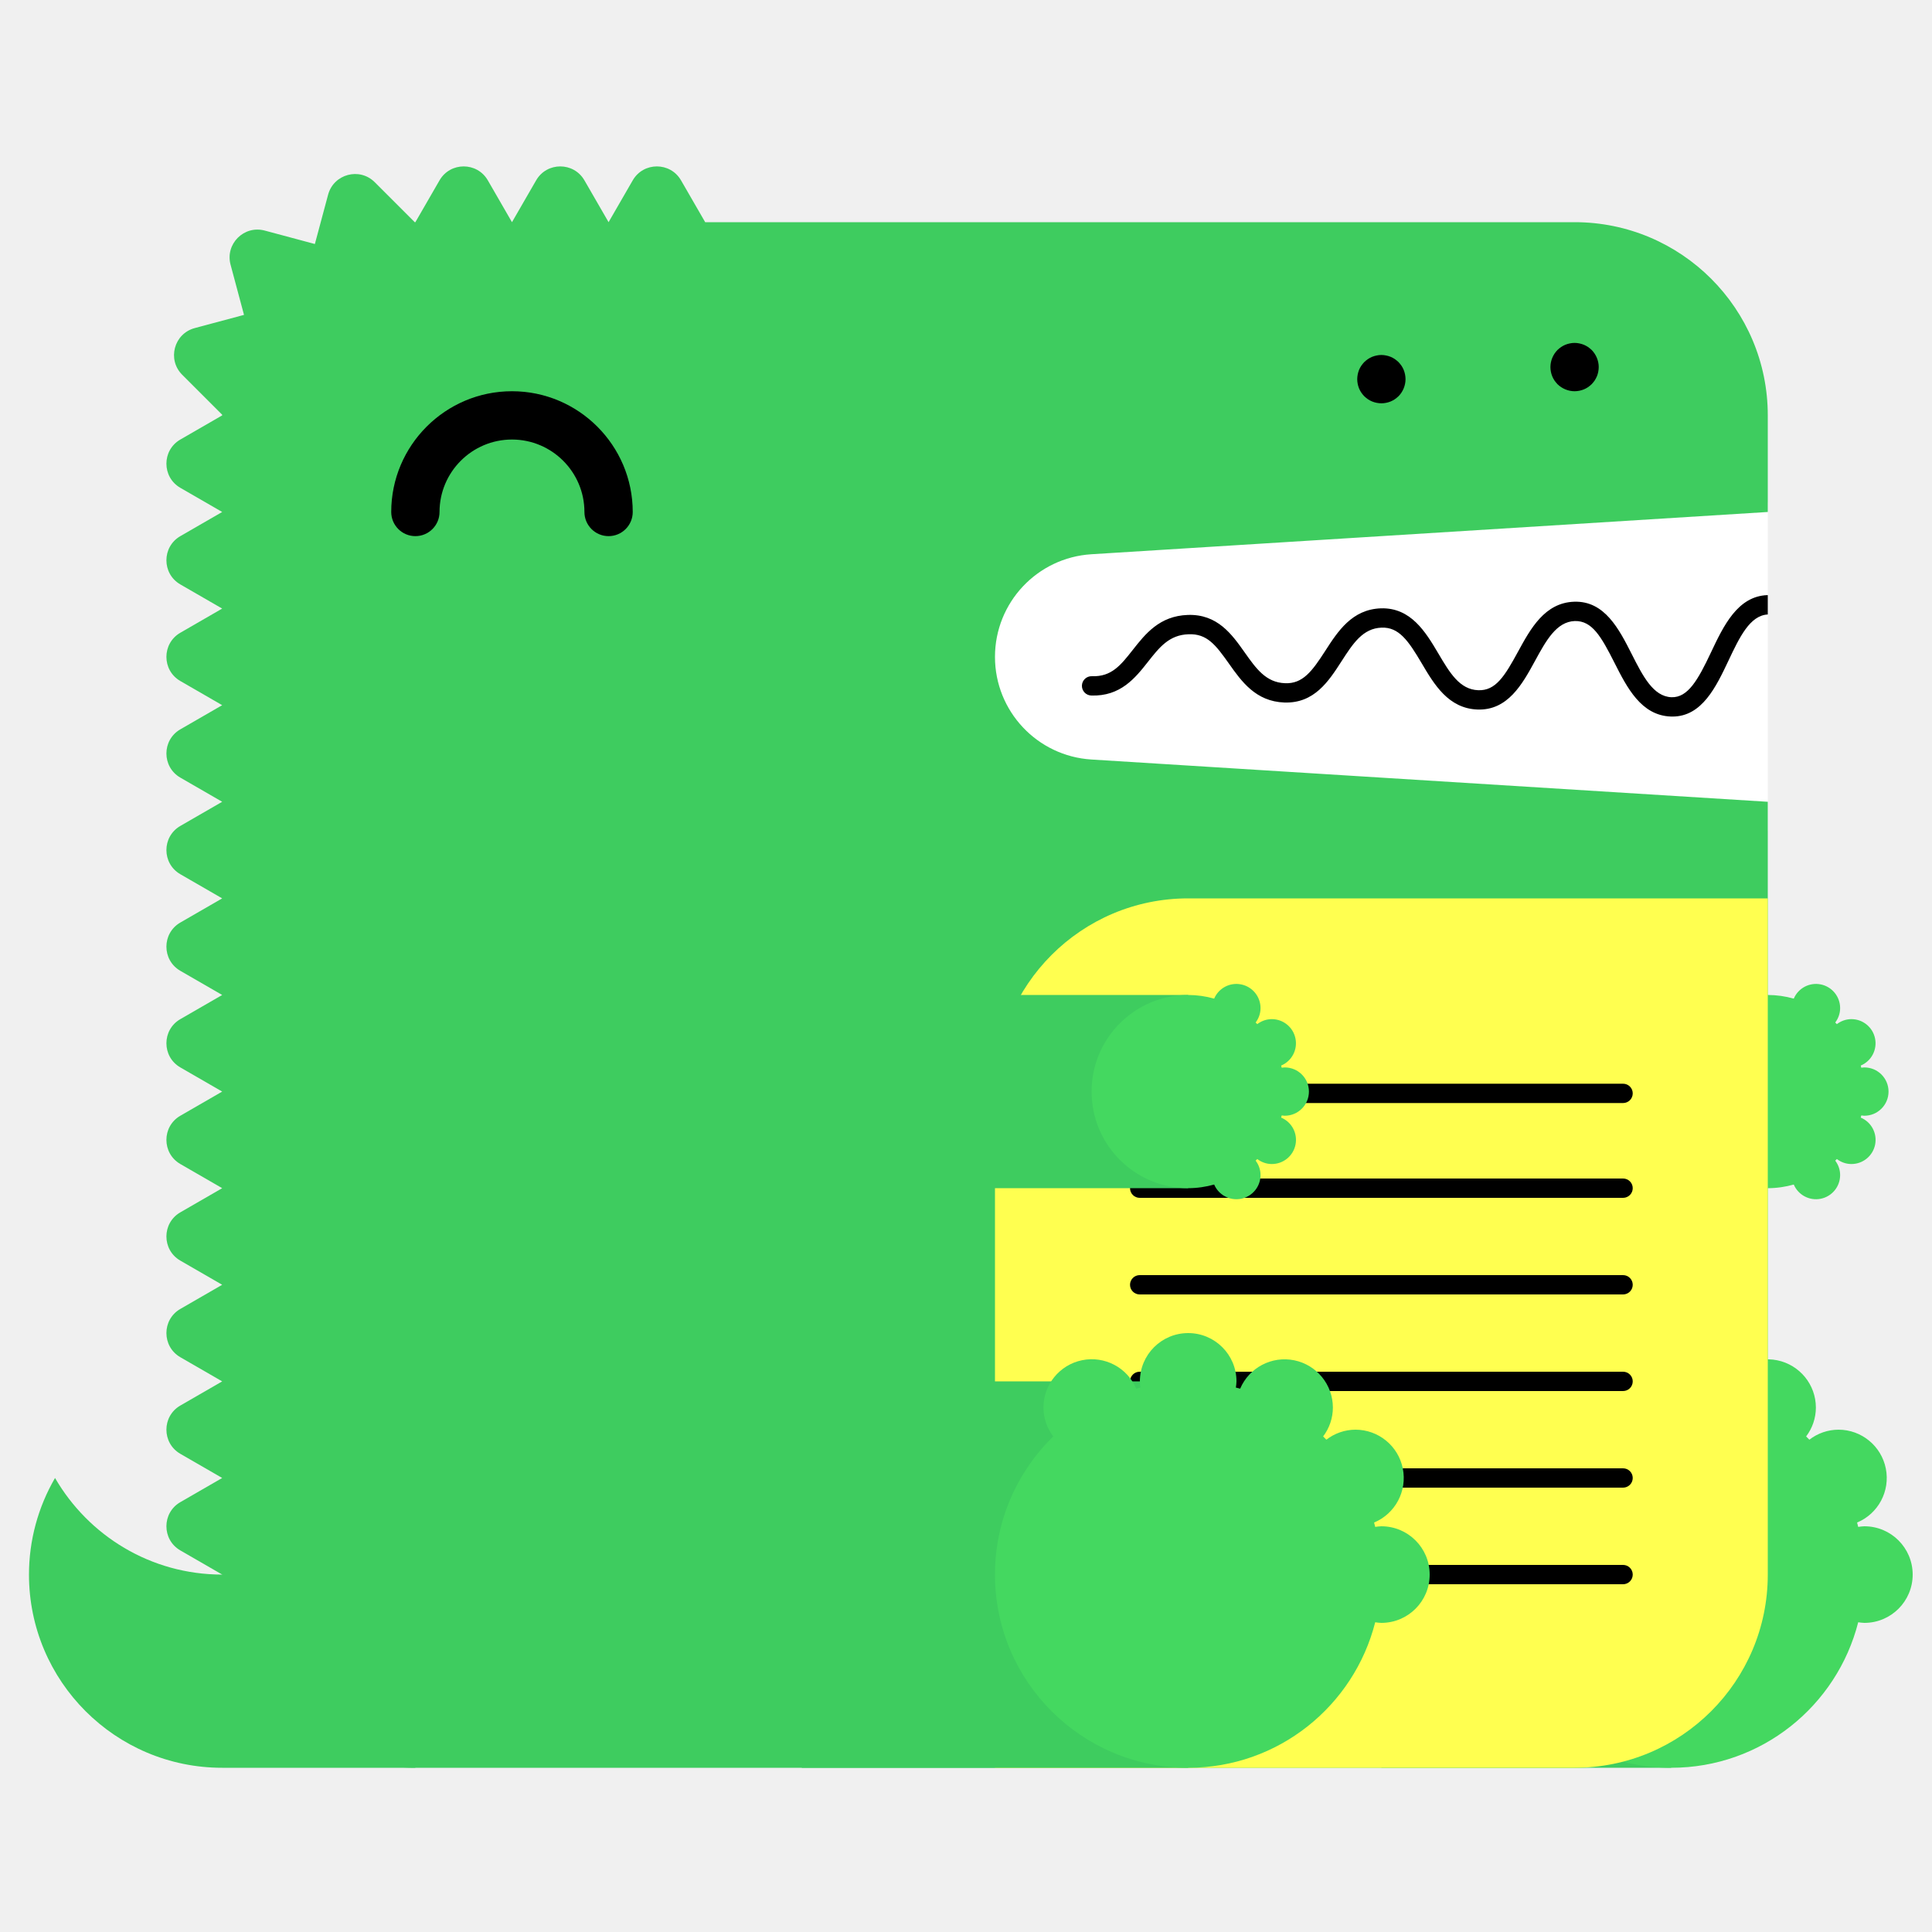
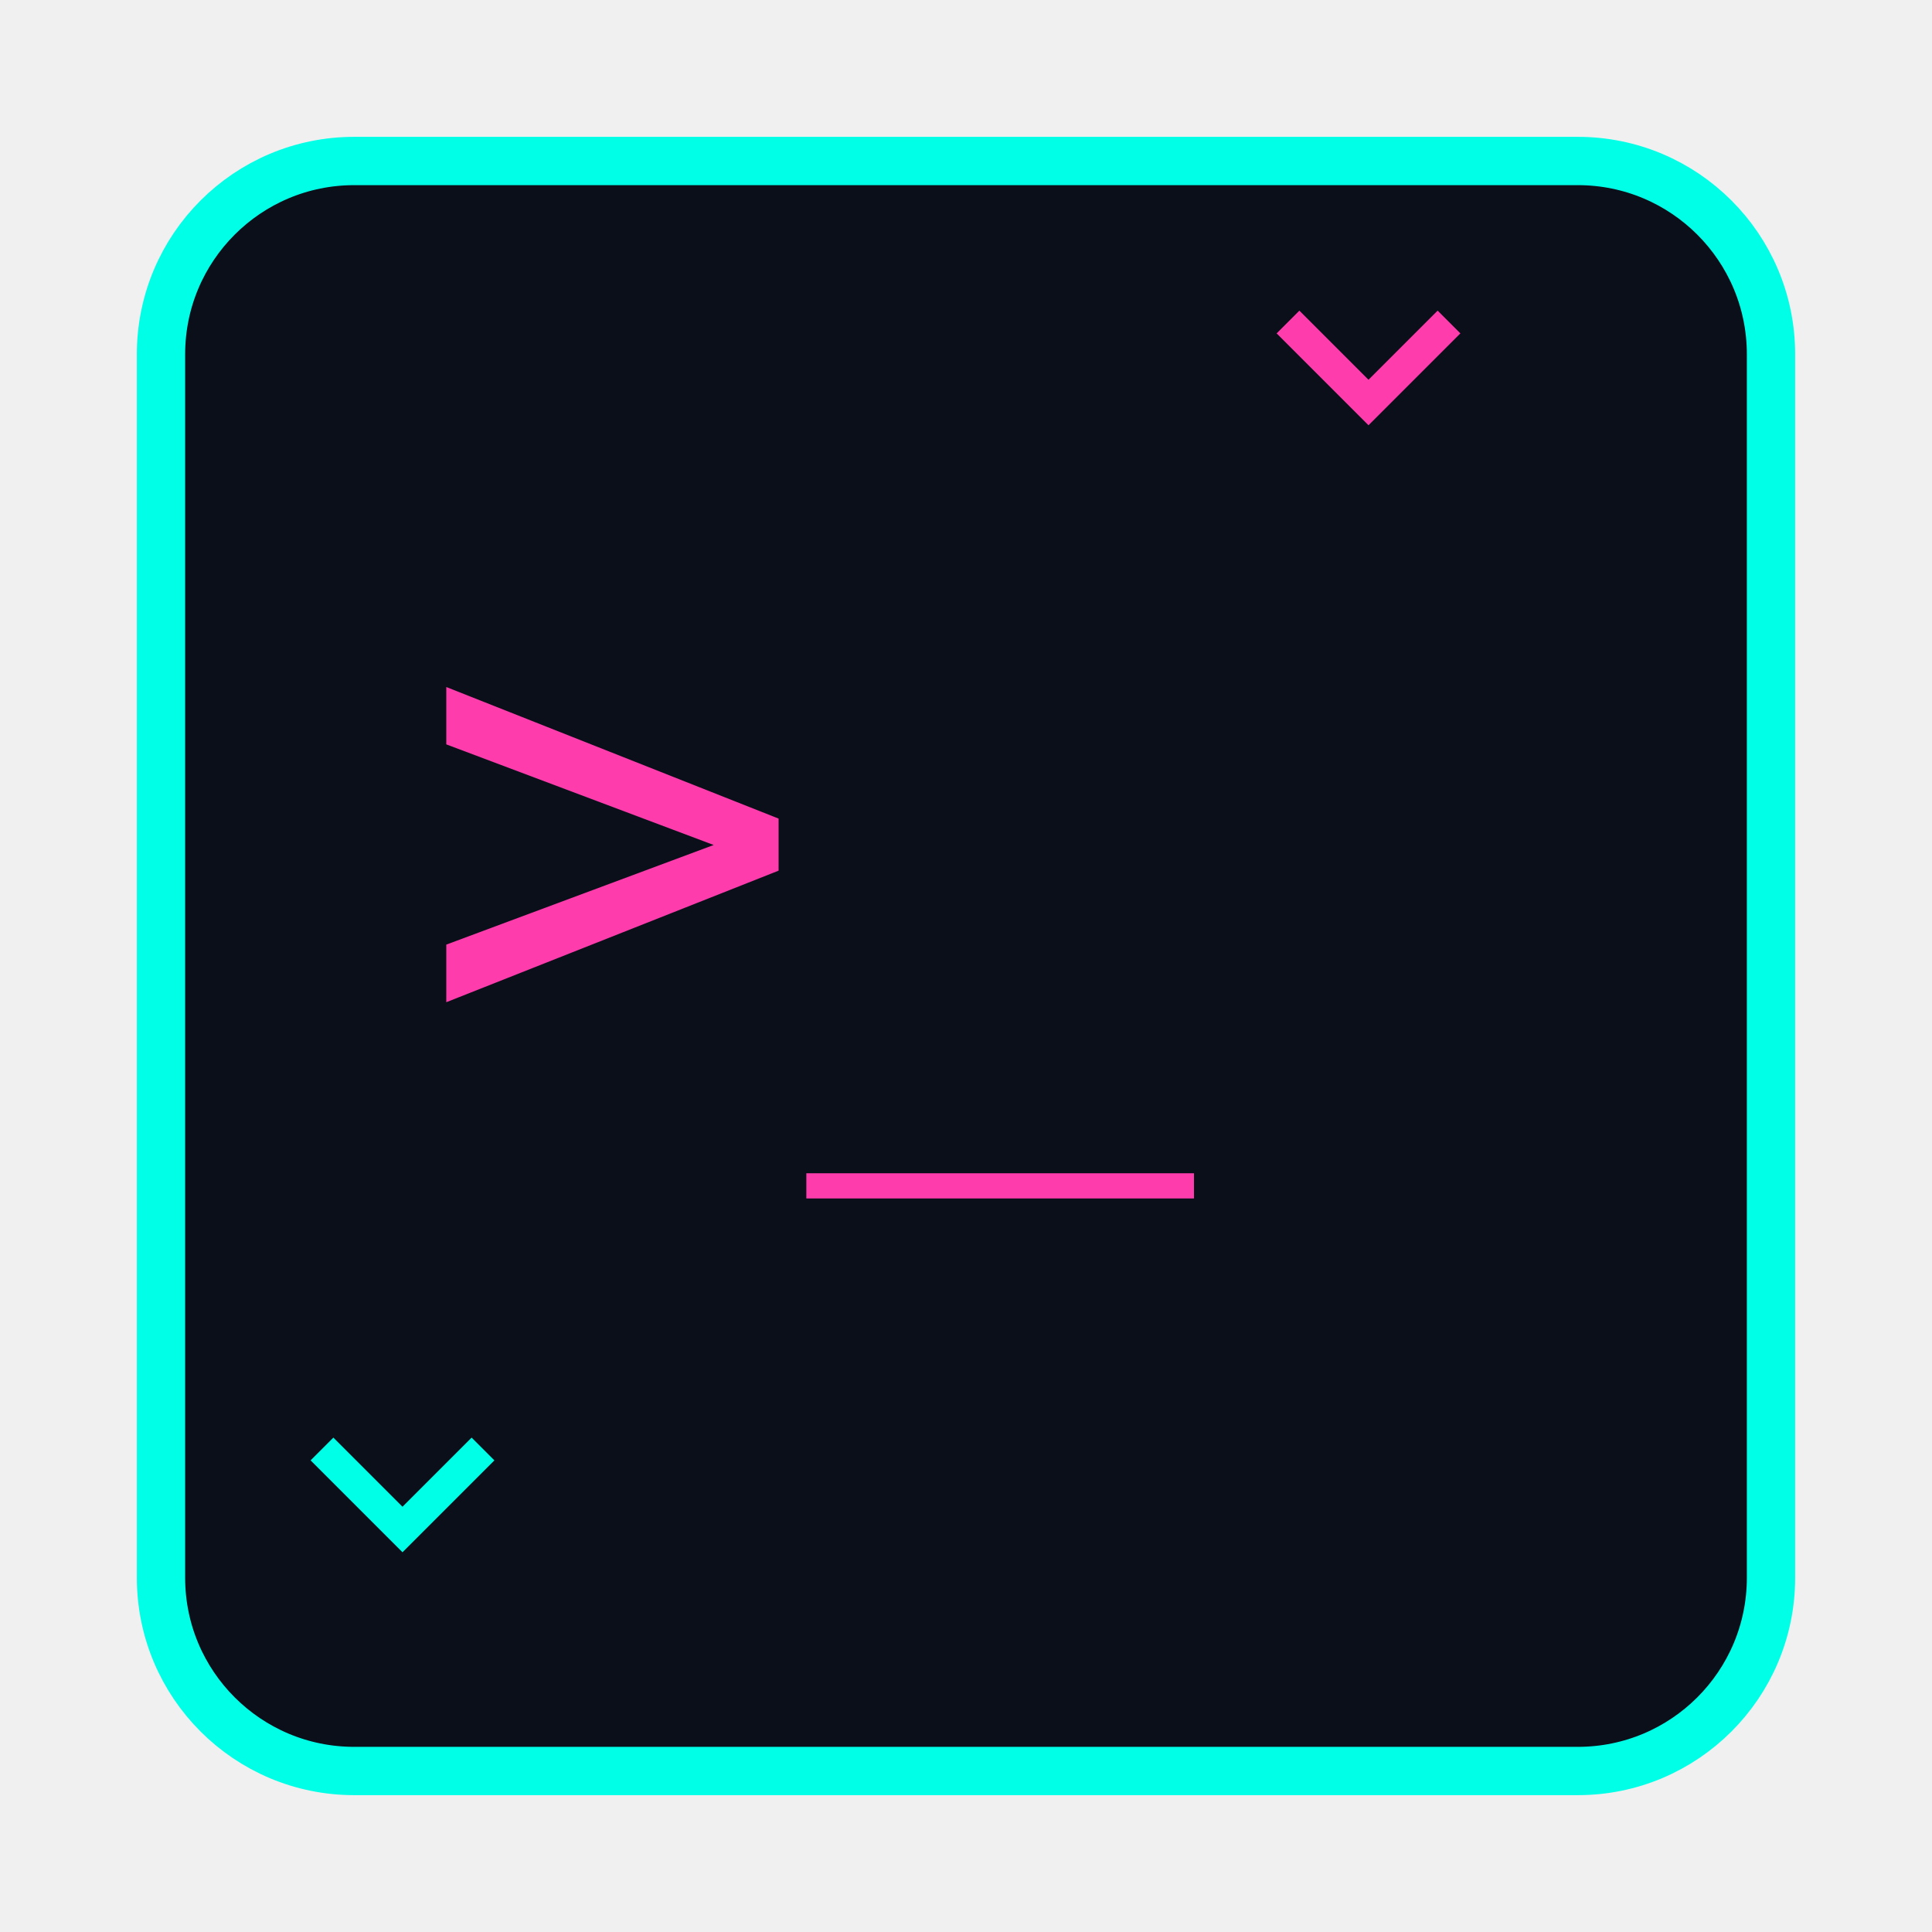
- <svg xmlns="http://www.w3.org/2000/svg" width="200" height="200" viewBox="0 0 200 200">
-   <g fill="none" fill-rule="evenodd">
-     <path fill="#FFF" d="M99 52h84v34H99z" />
-     <path d="M23 163c-7.398 0-13.843-4.027-17.303-10A19.886 19.886 0 0 0 3 163c0 11.046 8.954 20 20 20h20v-20H23z" fill="#3ECC5F" />
-     <path d="M112.98 57.376L183 53V43c0-11.046-8.954-20-20-20H73l-2.5-4.33c-1.112-1.925-3.889-1.925-5 0L63 23l-2.5-4.33c-1.111-1.925-3.889-1.925-5 0L53 23l-2.5-4.33c-1.111-1.925-3.889-1.925-5 0L43 23c-.022 0-.042.003-.065.003l-4.142-4.141c-1.57-1.571-4.252-.853-4.828 1.294l-1.369 5.104-5.192-1.392c-2.148-.575-4.111 1.389-3.535 3.536l1.39 5.193-5.102 1.367c-2.148.576-2.867 3.259-1.296 4.83l4.142 4.142c0 .021-.003.042-.003.064l-4.33 2.5c-1.925 1.111-1.925 3.889 0 5L23 53l-4.33 2.5c-1.925 1.111-1.925 3.889 0 5L23 63l-4.33 2.5c-1.925 1.111-1.925 3.889 0 5L23 73l-4.33 2.5c-1.925 1.111-1.925 3.889 0 5L23 83l-4.33 2.5c-1.925 1.111-1.925 3.889 0 5L23 93l-4.33 2.5c-1.925 1.111-1.925 3.889 0 5L23 103l-4.33 2.5c-1.925 1.111-1.925 3.889 0 5L23 113l-4.33 2.5c-1.925 1.111-1.925 3.889 0 5L23 123l-4.33 2.5c-1.925 1.111-1.925 3.889 0 5L23 133l-4.33 2.5c-1.925 1.111-1.925 3.889 0 5L23 143l-4.33 2.5c-1.925 1.111-1.925 3.889 0 5L23 153l-4.33 2.5c-1.925 1.111-1.925 3.889 0 5L23 163c0 11.046 8.954 20 20 20h120c11.046 0 20-8.954 20-20V83l-70.02-4.376A10.645 10.645 0 0 1 103 68c0-5.621 4.37-10.273 9.98-10.624" fill="#3ECC5F" />
-     <path fill="#3ECC5F" d="M143 183h30v-40h-30z" />
-     <path d="M193 158c-.219 0-.428.037-.639.064-.038-.15-.074-.301-.116-.451A5 5 0 0 0 190.32 148a4.96 4.96 0 0 0-3.016 1.036 26.531 26.531 0 0 0-.335-.336 4.955 4.955 0 0 0 1.011-2.987 5 5 0 0 0-9.599-1.959c-.148-.042-.297-.077-.445-.115.027-.211.064-.42.064-.639a5 5 0 0 0-5-5 5 5 0 0 0-5 5c0 .219.037.428.064.639-.148.038-.297.073-.445.115a4.998 4.998 0 0 0-9.599 1.959c0 1.125.384 2.151 1.011 2.987-3.717 3.632-6.031 8.693-6.031 14.3 0 11.046 8.954 20 20 20 9.339 0 17.16-6.41 19.361-15.064.211.027.42.064.639.064a5 5 0 0 0 5-5 5 5 0 0 0-5-5" fill="#44D860" />
-     <path fill="#3ECC5F" d="M153 123h30v-20h-30z" />
-     <path d="M193 115.5a2.5 2.5 0 1 0 0-5c-.109 0-.214.019-.319.032-.02-.075-.037-.15-.058-.225a2.501 2.501 0 0 0-.963-4.807c-.569 0-1.088.197-1.508.518a6.653 6.653 0 0 0-.168-.168c.314-.417.506-.931.506-1.494a2.5 2.5 0 0 0-4.8-.979A9.987 9.987 0 0 0 183 103c-5.522 0-10 4.478-10 10s4.478 10 10 10c.934 0 1.833-.138 2.69-.377a2.5 2.5 0 0 0 4.8-.979c0-.563-.192-1.077-.506-1.494.057-.055.113-.111.168-.168.42.321.939.518 1.508.518a2.5 2.5 0 0 0 .963-4.807c.021-.074.038-.15.058-.225.105.013.21.032.319.032" fill="#44D860" />
-     <path d="M63 55.5a2.5 2.5 0 0 1-2.5-2.5c0-4.136-3.364-7.5-7.5-7.5s-7.5 3.364-7.5 7.5a2.5 2.5 0 1 1-5 0c0-6.893 5.607-12.5 12.5-12.5S65.5 46.107 65.5 53a2.5 2.5 0 0 1-2.5 2.5" fill="#000" />
-     <path d="M103 183h60c11.046 0 20-8.954 20-20V93h-60c-11.046 0-20 8.954-20 20v70z" fill="#FFFF50" />
-     <path d="M168.02 124h-50.04a1 1 0 1 1 0-2h50.04a1 1 0 1 1 0 2m0 20h-50.04a1 1 0 1 1 0-2h50.04a1 1 0 1 1 0 2m0 20h-50.04a1 1 0 1 1 0-2h50.04a1 1 0 1 1 0 2m0-49.814h-50.04a1 1 0 1 1 0-2h50.04a1 1 0 1 1 0 2m0 19.814h-50.04a1 1 0 1 1 0-2h50.04a1 1 0 1 1 0 2m0 20h-50.04a1 1 0 1 1 0-2h50.04a1 1 0 1 1 0 2M183 61.611c-.012 0-.022-.006-.034-.005-3.09.105-4.552 3.196-5.842 5.923-1.346 2.85-2.387 4.703-4.093 4.647-1.889-.068-2.969-2.202-4.113-4.46-1.314-2.594-2.814-5.536-5.963-5.426-3.046.104-4.513 2.794-5.807 5.167-1.377 2.528-2.314 4.065-4.121 3.994-1.927-.07-2.951-1.805-4.136-3.813-1.321-2.236-2.848-4.75-5.936-4.664-2.994.103-4.465 2.385-5.763 4.4-1.373 2.13-2.335 3.428-4.165 3.351-1.973-.07-2.992-1.51-4.171-3.177-1.324-1.873-2.816-3.993-5.895-3.89-2.928.1-4.399 1.97-5.696 3.618-1.232 1.564-2.194 2.802-4.229 2.724a1 1 0 0 0-.072 2c3.017.101 4.545-1.8 5.872-3.487 1.177-1.496 2.193-2.787 4.193-2.855 1.926-.082 2.829 1.115 4.195 3.045 1.297 1.834 2.769 3.914 5.731 4.021 3.103.104 4.596-2.215 5.918-4.267 1.182-1.834 2.202-3.417 4.15-3.484 1.793-.067 2.769 1.35 4.145 3.681 1.297 2.197 2.766 4.686 5.787 4.796 3.125.108 4.634-2.62 5.949-5.035 1.139-2.088 2.214-4.06 4.119-4.126 1.793-.042 2.728 1.595 4.111 4.33 1.292 2.553 2.757 5.445 5.825 5.556l.169.003c3.064 0 4.518-3.075 5.805-5.794 1.139-2.41 2.217-4.68 4.067-4.773v-2z" fill="#000" />
-     <path fill="#3ECC5F" d="M83 183h40v-40H83z" />
-     <path d="M143 158c-.219 0-.428.037-.639.064-.038-.15-.074-.301-.116-.451A5 5 0 0 0 140.32 148a4.96 4.96 0 0 0-3.016 1.036 26.531 26.531 0 0 0-.335-.336 4.955 4.955 0 0 0 1.011-2.987 5 5 0 0 0-9.599-1.959c-.148-.042-.297-.077-.445-.115.027-.211.064-.42.064-.639a5 5 0 0 0-5-5 5 5 0 0 0-5 5c0 .219.037.428.064.639-.148.038-.297.073-.445.115a4.998 4.998 0 0 0-9.599 1.959c0 1.125.384 2.151 1.011 2.987-3.717 3.632-6.031 8.693-6.031 14.3 0 11.046 8.954 20 20 20 9.339 0 17.16-6.41 19.361-15.064.211.027.42.064.639.064a5 5 0 0 0 5-5 5 5 0 0 0-5-5" fill="#44D860" />
-     <path fill="#3ECC5F" d="M83 123h40v-20H83z" />
-     <path d="M133 115.5a2.5 2.5 0 1 0 0-5c-.109 0-.214.019-.319.032-.02-.075-.037-.15-.058-.225a2.501 2.501 0 0 0-.963-4.807c-.569 0-1.088.197-1.508.518a6.653 6.653 0 0 0-.168-.168c.314-.417.506-.931.506-1.494a2.5 2.5 0 0 0-4.8-.979A9.987 9.987 0 0 0 123 103c-5.522 0-10 4.478-10 10s4.478 10 10 10c.934 0 1.833-.138 2.69-.377a2.5 2.5 0 0 0 4.8-.979c0-.563-.192-1.077-.506-1.494.057-.055.113-.111.168-.168.42.321.939.518 1.508.518a2.5 2.5 0 0 0 .963-4.807c.021-.074.038-.15.058-.225.105.013.21.032.319.032" fill="#44D860" />
-     <path d="M143 41.75c-.16 0-.33-.02-.49-.05a2.52 2.52 0 0 1-.47-.14c-.15-.06-.29-.14-.431-.23-.13-.09-.259-.2-.38-.31-.109-.12-.219-.24-.309-.38s-.17-.28-.231-.43a2.619 2.619 0 0 1-.189-.96c0-.16.02-.33.05-.49.03-.16.08-.31.139-.47.061-.15.141-.29.231-.43.09-.13.2-.26.309-.38.121-.11.25-.22.38-.31.141-.09.281-.17.431-.23.149-.06.31-.11.47-.14.32-.07.65-.07.98 0 .159.03.32.08.47.14.149.06.29.14.43.23.13.09.259.2.38.31.11.12.22.25.31.38.09.14.17.28.23.43.06.16.11.31.14.47.029.16.05.33.05.49 0 .66-.271 1.31-.73 1.77-.121.11-.25.22-.38.31-.14.09-.281.17-.43.23a2.565 2.565 0 0 1-.96.19m20-1.25c-.66 0-1.3-.27-1.771-.73a3.802 3.802 0 0 1-.309-.38c-.09-.14-.17-.28-.231-.43a2.619 2.619 0 0 1-.189-.96c0-.66.27-1.3.729-1.77.121-.11.25-.22.38-.31.141-.09.281-.17.431-.23.149-.06.31-.11.47-.14.32-.07.66-.07.98 0 .159.03.32.08.47.14.149.06.29.14.43.23.13.09.259.2.38.31.459.47.73 1.11.73 1.77 0 .16-.021.33-.05.49-.03.16-.08.32-.14.47-.07.15-.14.29-.23.43-.09.13-.2.26-.31.38-.121.11-.25.22-.38.31-.14.09-.281.17-.43.23a2.565 2.565 0 0 1-.96.19" fill="#000" />
-   </g>
+ <svg xmlns="http://www.w3.org/2000/svg" width="120" height="120" viewBox="0 0 120 120">
+   <rect x="10" y="10" width="100" height="100" rx="12" ry="12" fill="#0b0f1a" stroke="#00ffe7" stroke-width="3" />
+   <text x="26" y="65" font-family="JetBrains Mono, monospace" font-size="40" fill="#ff3cac">&gt;_</text>
+   <path d="M80 20 L85 25 L90 20" stroke="#ff3cac" stroke-width="2" fill="none" />
+   <path d="M20 90 L25 95 L30 90" stroke="#00ffe7" stroke-width="2" fill="none" />
</svg>
